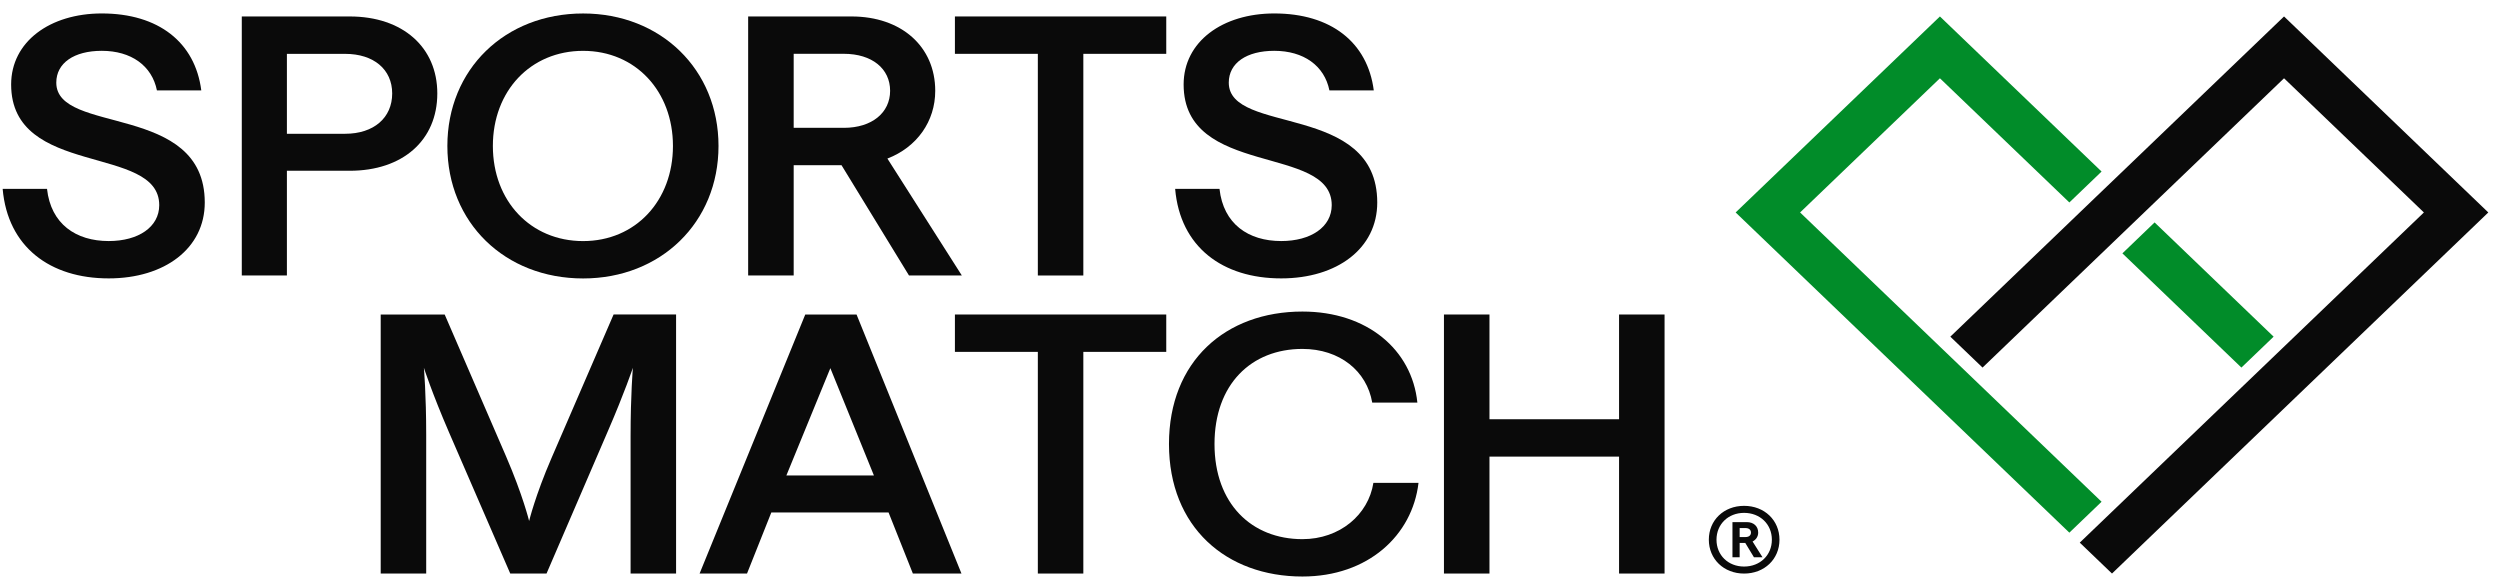
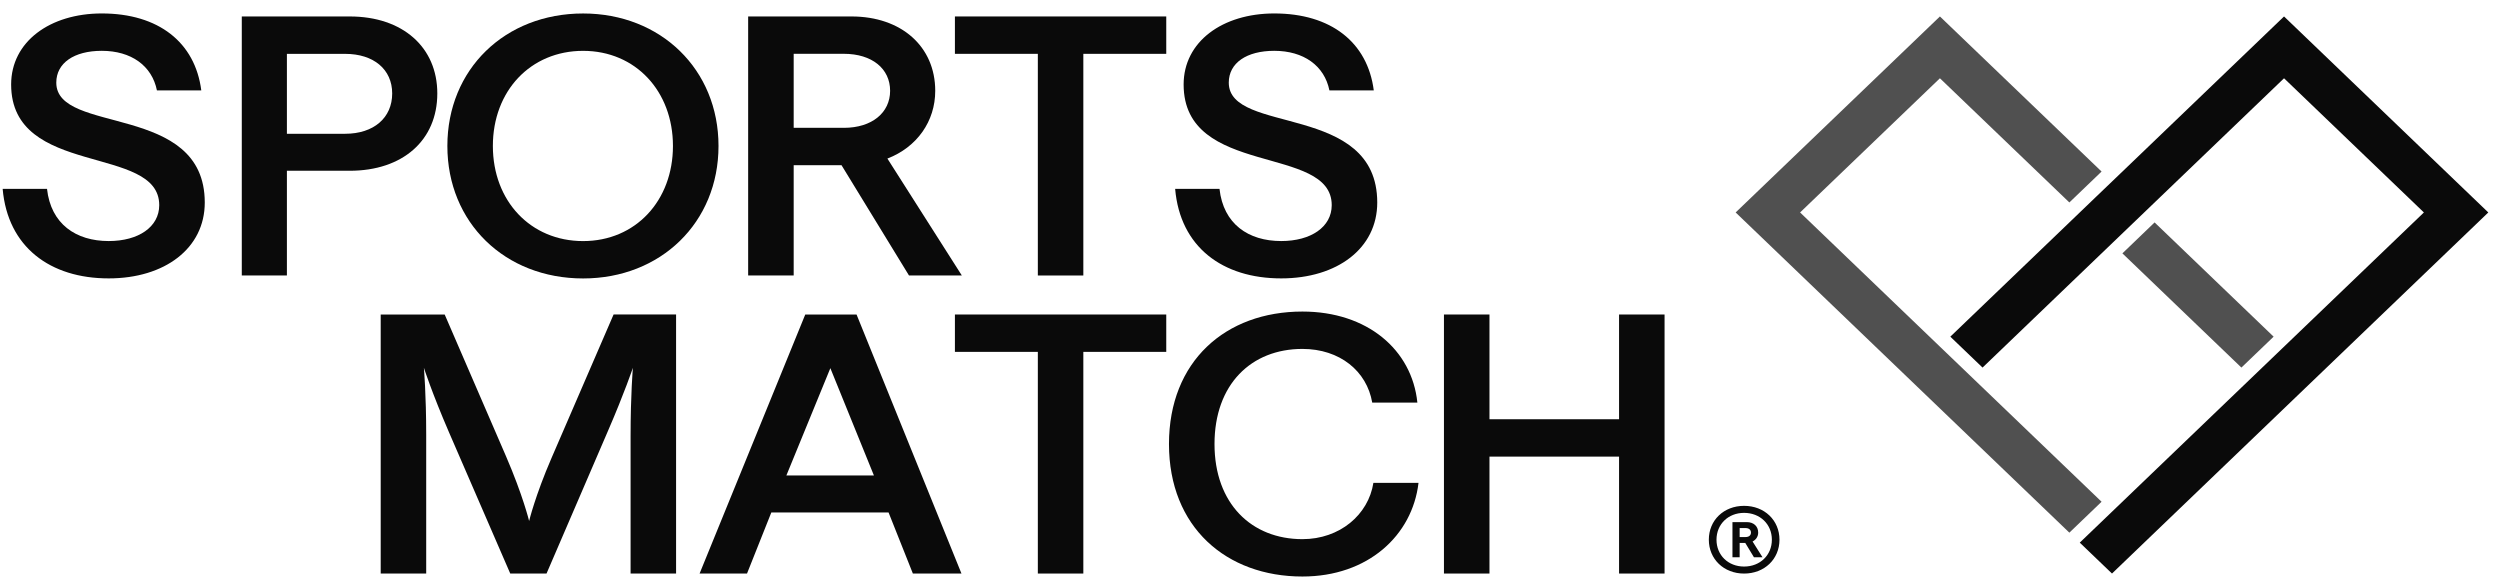
<svg xmlns="http://www.w3.org/2000/svg" viewBox="264 463 855 200">
  <g>
    <path fill="#0A0A0A" d="M860.98,646.67c1.18,0,1.85-0.61,1.85-1.52c0-0.94-0.67-1.55-1.85-1.55h-2.02v3.07H860.98z M856.5,641.56h4.89   c2.36,0,3.91,1.42,3.91,3.59c0,1.36-0.77,2.46-1.92,3.04l3.4,5.4h-2.93l-2.97-4.91h-1.92v4.91h-2.46V641.56z M860.48,656.76   c5.46,0,9.5-3.88,9.5-9.18c0-5.3-4.04-9.18-9.5-9.18c-5.42,0-9.44,3.88-9.44,9.18C851.04,652.88,855.05,656.76,860.48,656.76    M860.48,636c6.94,0,12.1,4.91,12.1,11.58c0,6.66-5.16,11.58-12.1,11.58s-12.06-4.95-12.06-11.58   C848.41,640.92,853.54,636,860.48,636" />
    <path fill="#0A0A0A" d="M264.91,527.6h15.17c1.32,12.02,9.89,17.84,21.1,17.84c10.16,0,17.28-4.81,17.28-12.28c0-20.88-50.65-9.37-50.65-41.26   c0-14.68,13.32-24.3,31-24.3c19.39,0,31.92,9.87,34.03,26.32h-15.17c-1.71-8.48-8.84-13.54-18.86-13.54   c-9.5,0-15.56,4.18-15.56,10.88c0,17.97,50.78,6.71,50.78,41.01c0,15.69-13.72,25.94-32.84,25.94   C281.14,558.23,266.63,547.47,264.91,527.6" />
    <path fill="#0A0A0A" d="M382.04,508.75c9.76,0,16.09-5.44,16.09-13.79c0-8.23-6.33-13.54-16.09-13.54h-19.92v27.34H382.04z M346.69,468.63h36.93   c18.07,0,29.94,10.5,29.94,26.32c0,16.07-11.87,26.45-29.94,26.45h-21.5v35.82h-15.43V468.63z" />
    <path fill="#0A0A0A" d="M463.42,545.45c17.94,0,30.73-13.8,30.73-32.53s-12.79-32.53-30.73-32.53c-17.94,0-30.86,13.67-30.86,32.53   C432.56,531.78,445.49,545.45,463.42,545.45 M417,512.92c0-26.2,19.65-45.31,46.43-45.31c26.51,0,46.3,19.11,46.3,45.31   s-19.79,45.31-46.3,45.31C436.65,558.23,417,539.12,417,512.92" />
    <path fill="#0A0A0A" d="M552.59,506.72c9.63,0,15.83-5.19,15.83-12.66c0-7.59-6.2-12.66-15.83-12.66h-17.15v25.31H552.59z M519.88,468.63h35.35   c17.01,0,28.62,10.25,28.62,25.44c0,10.38-6.2,19.24-16.36,23.16l25.46,39.99h-18.07L551.8,519.5h-16.36v37.72h-15.57V468.63z" />
    <polygon fill="#0A0A0A" points="590.58,468.63 590.58,481.41 618.94,481.41 618.94,557.22 634.5,557.22 634.5,481.41 662.86,481.41 662.86,468.63 &#10;&#09;&#09;&#09;" />
    <path fill="#0A0A0A" d="M665.9,527.6h15.17c1.32,12.02,9.89,17.84,21.1,17.84c10.16,0,17.28-4.81,17.28-12.28c0-20.88-50.65-9.37-50.65-41.26   c0-14.68,13.32-24.3,31-24.3c19.39,0,31.92,9.87,34.03,26.32h-15.17c-1.71-8.48-8.84-13.54-18.86-13.54   c-9.5,0-15.56,4.18-15.56,10.88c0,17.97,50.78,6.71,50.78,41.01c0,15.69-13.72,25.94-32.84,25.94   C682.12,558.23,667.61,547.47,665.9,527.6" />
    <path fill="#0A0A0A" d="M394.18,570.56h21.9l20.97,48.47c5.8,13.42,7.91,22.15,7.91,22.15s2.11-8.73,7.65-21.52l21.24-49.11h21.37v88.59h-15.56   V612.2c0-14.43,0.79-23.41,0.79-23.41s-2.9,8.61-8.44,21.39l-21.1,48.98h-12.4l-20.97-48.35c-5.8-13.42-8.57-22.02-8.57-22.02   s0.79,8.99,0.79,22.91v47.46h-15.56V570.56z" />
    <path fill="#0A0A0A" d="M547.98,588.91l14.9,36.7h-29.94L547.98,588.91z M539.4,570.56l-36.14,88.59h16.22l8.31-20.88h40.1l8.31,20.88h16.62   l-35.88-88.59H539.4z" />
    <polygon fill="#0A0A0A" points="590.58,570.56 590.58,583.34 618.94,583.34 618.94,659.15 634.5,659.15 634.5,583.34 662.86,583.34 662.86,570.56 &#10;&#09;&#09;&#09;" />
    <path fill="#0A0A0A" d="M663.79,614.86c0-28.35,19.39-45.31,45.64-45.31c22.16,0,37.46,13.04,39.31,31.13H733.3   c-1.85-10.76-11.08-18.35-23.87-18.35c-17.54,0-30.07,12.15-30.07,32.53c0,20.38,12.66,32.53,30.07,32.53   c12.79,0,22.55-8.35,24.27-19.24h15.43c-2.11,17.97-17.28,32.02-39.7,32.02C683.44,660.17,663.79,643.33,663.79,614.86" />
    <polygon fill="#0A0A0A" points="817.72,570.56 817.72,606.38 773.4,606.38 773.4,570.56 757.83,570.56 757.83,659.15 773.4,659.15 773.4,619.16 &#10;&#09;&#09;817.72,619.16 817.72,659.15 833.28,659.15 833.28,570.56 &#09;" />
    <g class="st2">
      <g>
-         <polygon fill="#018c29" points="928.4,582.46 927.45,581.55 879.63,535.66 927.45,489.77 971.72,532.24 982.74,521.67 &#10;&#09;&#09;&#09;&#09;927.45,468.63 857.59,535.66 971.72,645.17 982.74,634.6 &#09;&#09;&#09;" />
+         <polygon fill="#505050" points="928.4,582.46 927.45,581.55 879.63,535.66 927.45,489.77 971.72,532.24 982.74,521.67 &#10;&#09;&#09;&#09;&#09;927.45,468.63 857.59,535.66 971.72,645.17 982.74,634.6 &#09;&#09;&#09;" />
      </g>
    </g>
    <g class="st2">
      <g>
-         <polygon fill="#018c29" points="1000.87,539.07 989.86,549.65 1030.56,588.71 1041.58,578.14 &#09;&#09;&#09;" />
+         <polygon fill="#505050" points="1000.87,539.07 989.86,549.65 1030.56,588.71 1041.58,578.14 &#09;&#09;&#09;" />
      </g>
    </g>
    <polygon fill="#0A0A0A" points="995.1,516.65 986.3,525.09 980.61,530.54 967.03,543.58 931.01,578.14 942.03,588.71 1045.14,489.77 &#10;&#09;&#09;1092.97,535.66 1053.94,573.11 1053.94,573.11 1025.87,600.04 999.68,625.17 975.28,648.58 986.3,659.15 997.31,648.58 &#10;&#09;&#09;1115,535.66 1045.14,468.63 &#09;" />
  </g>
</svg>
